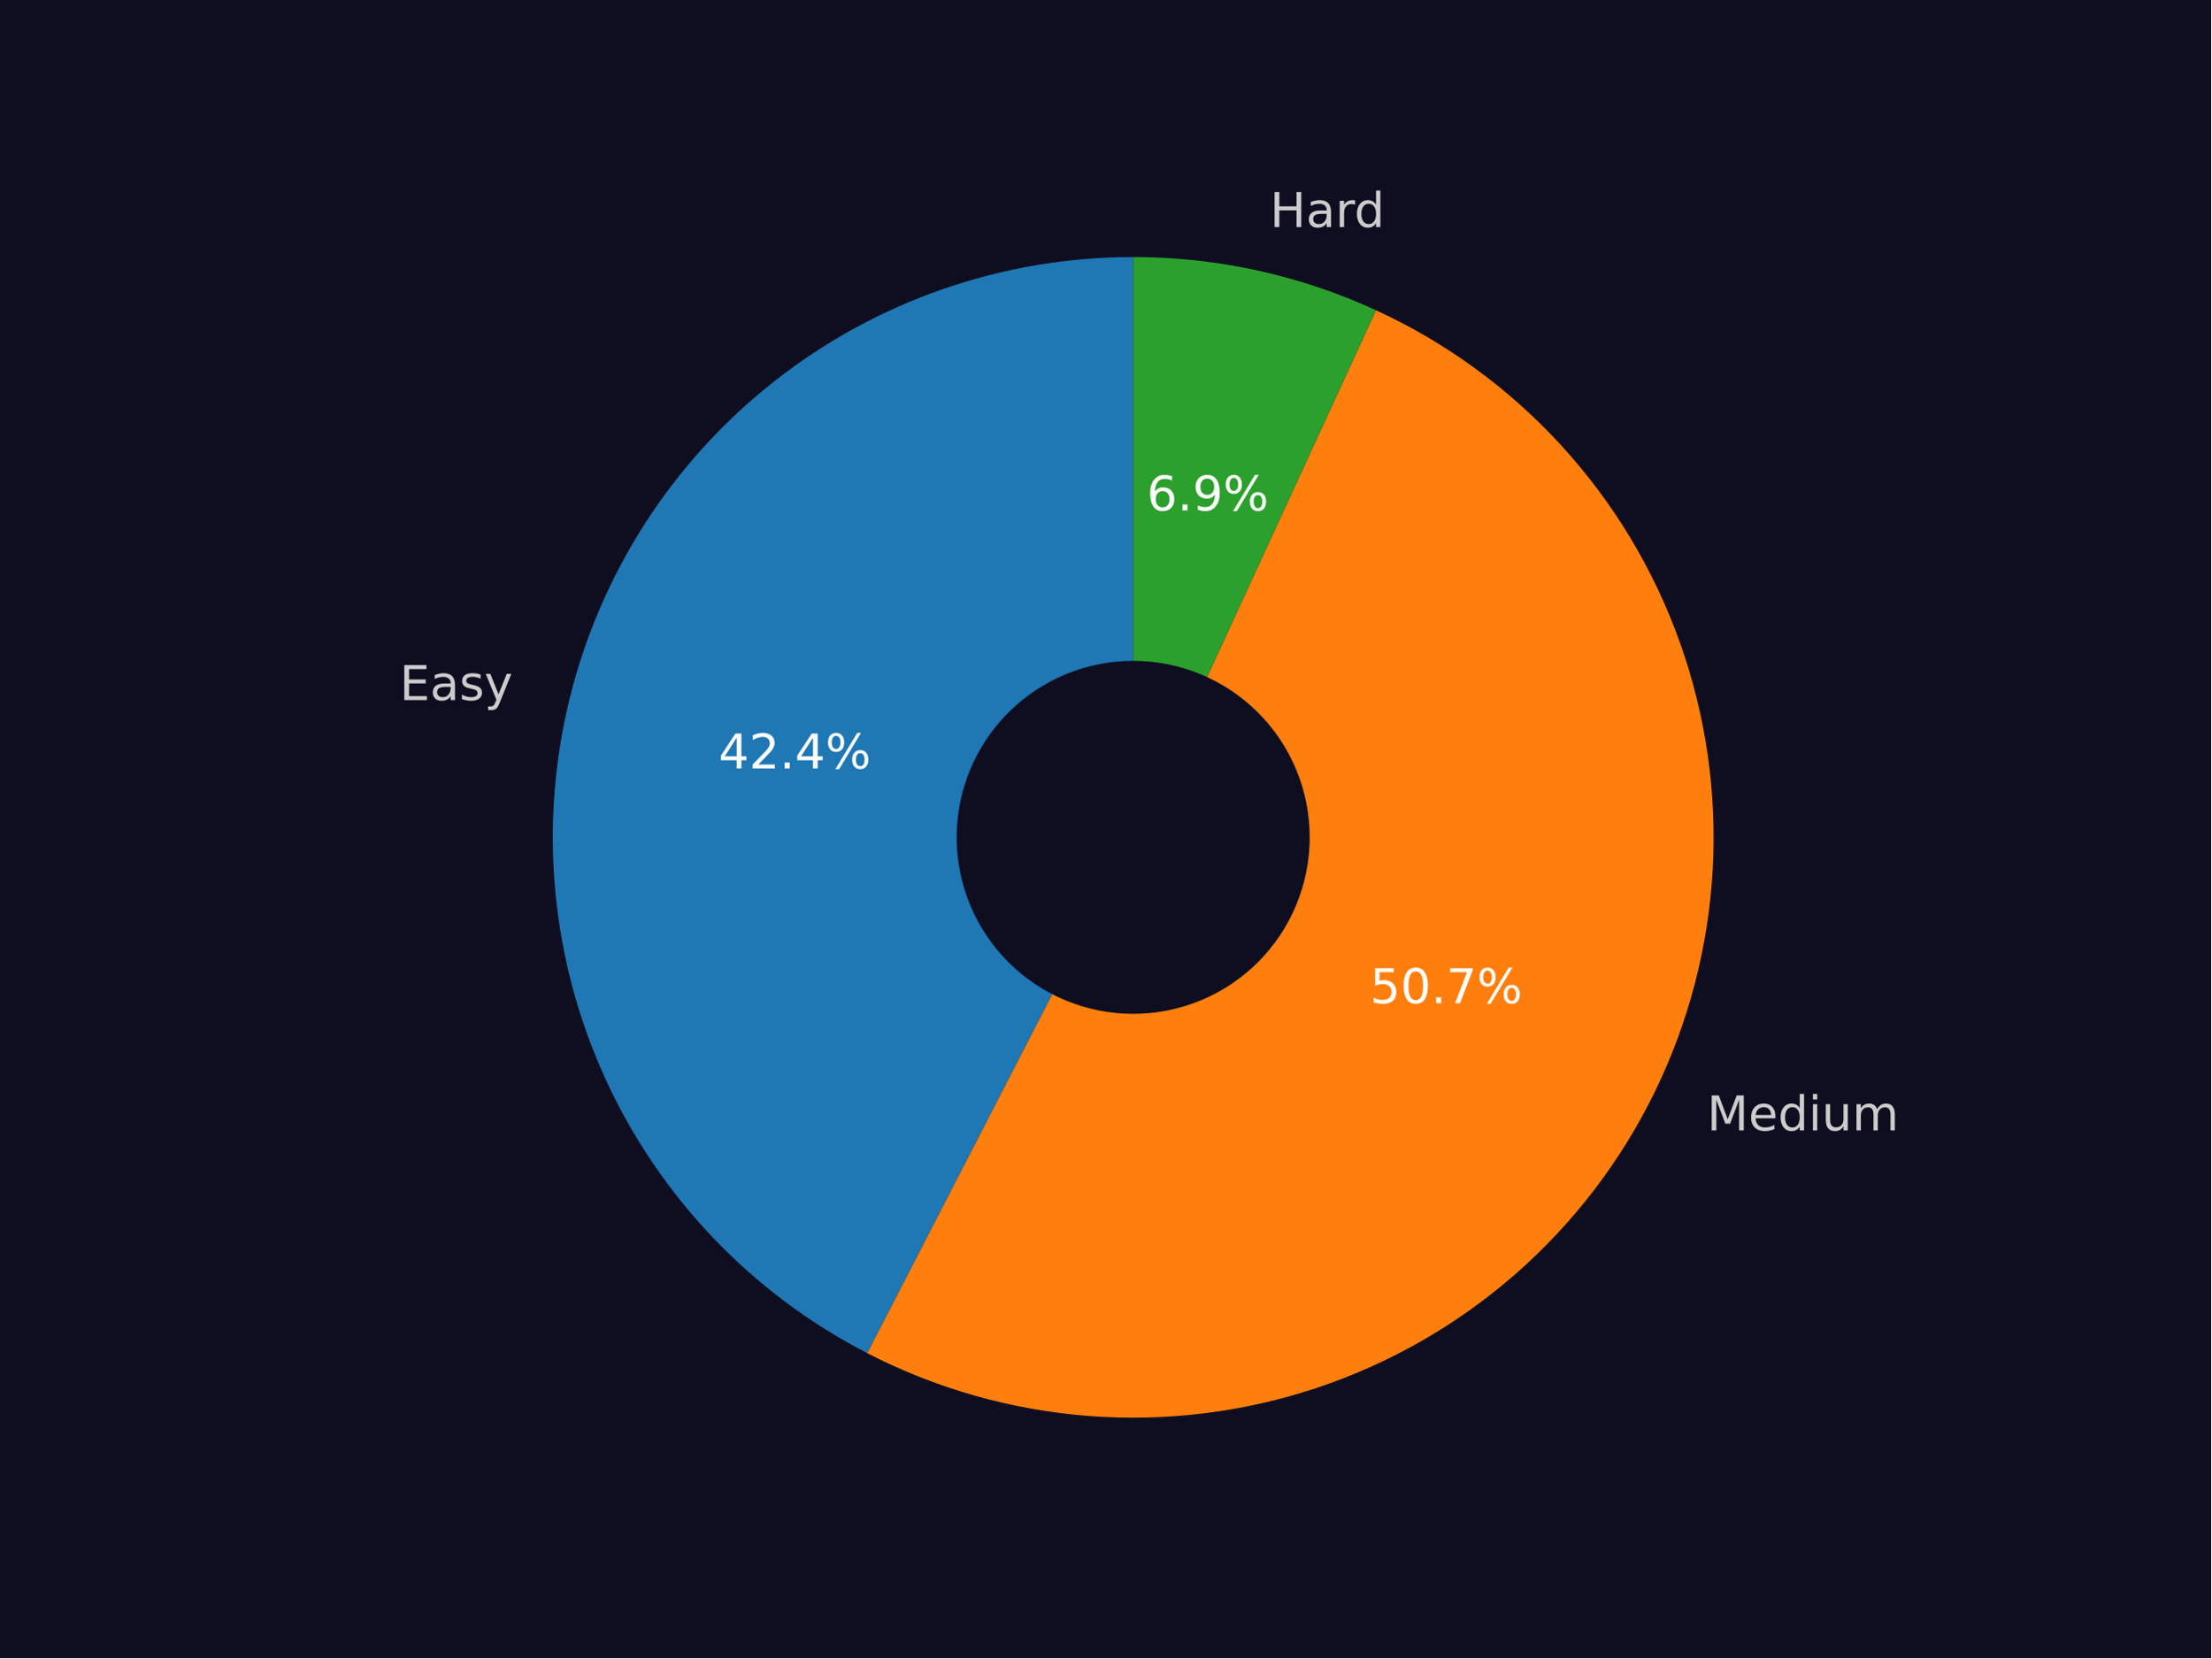
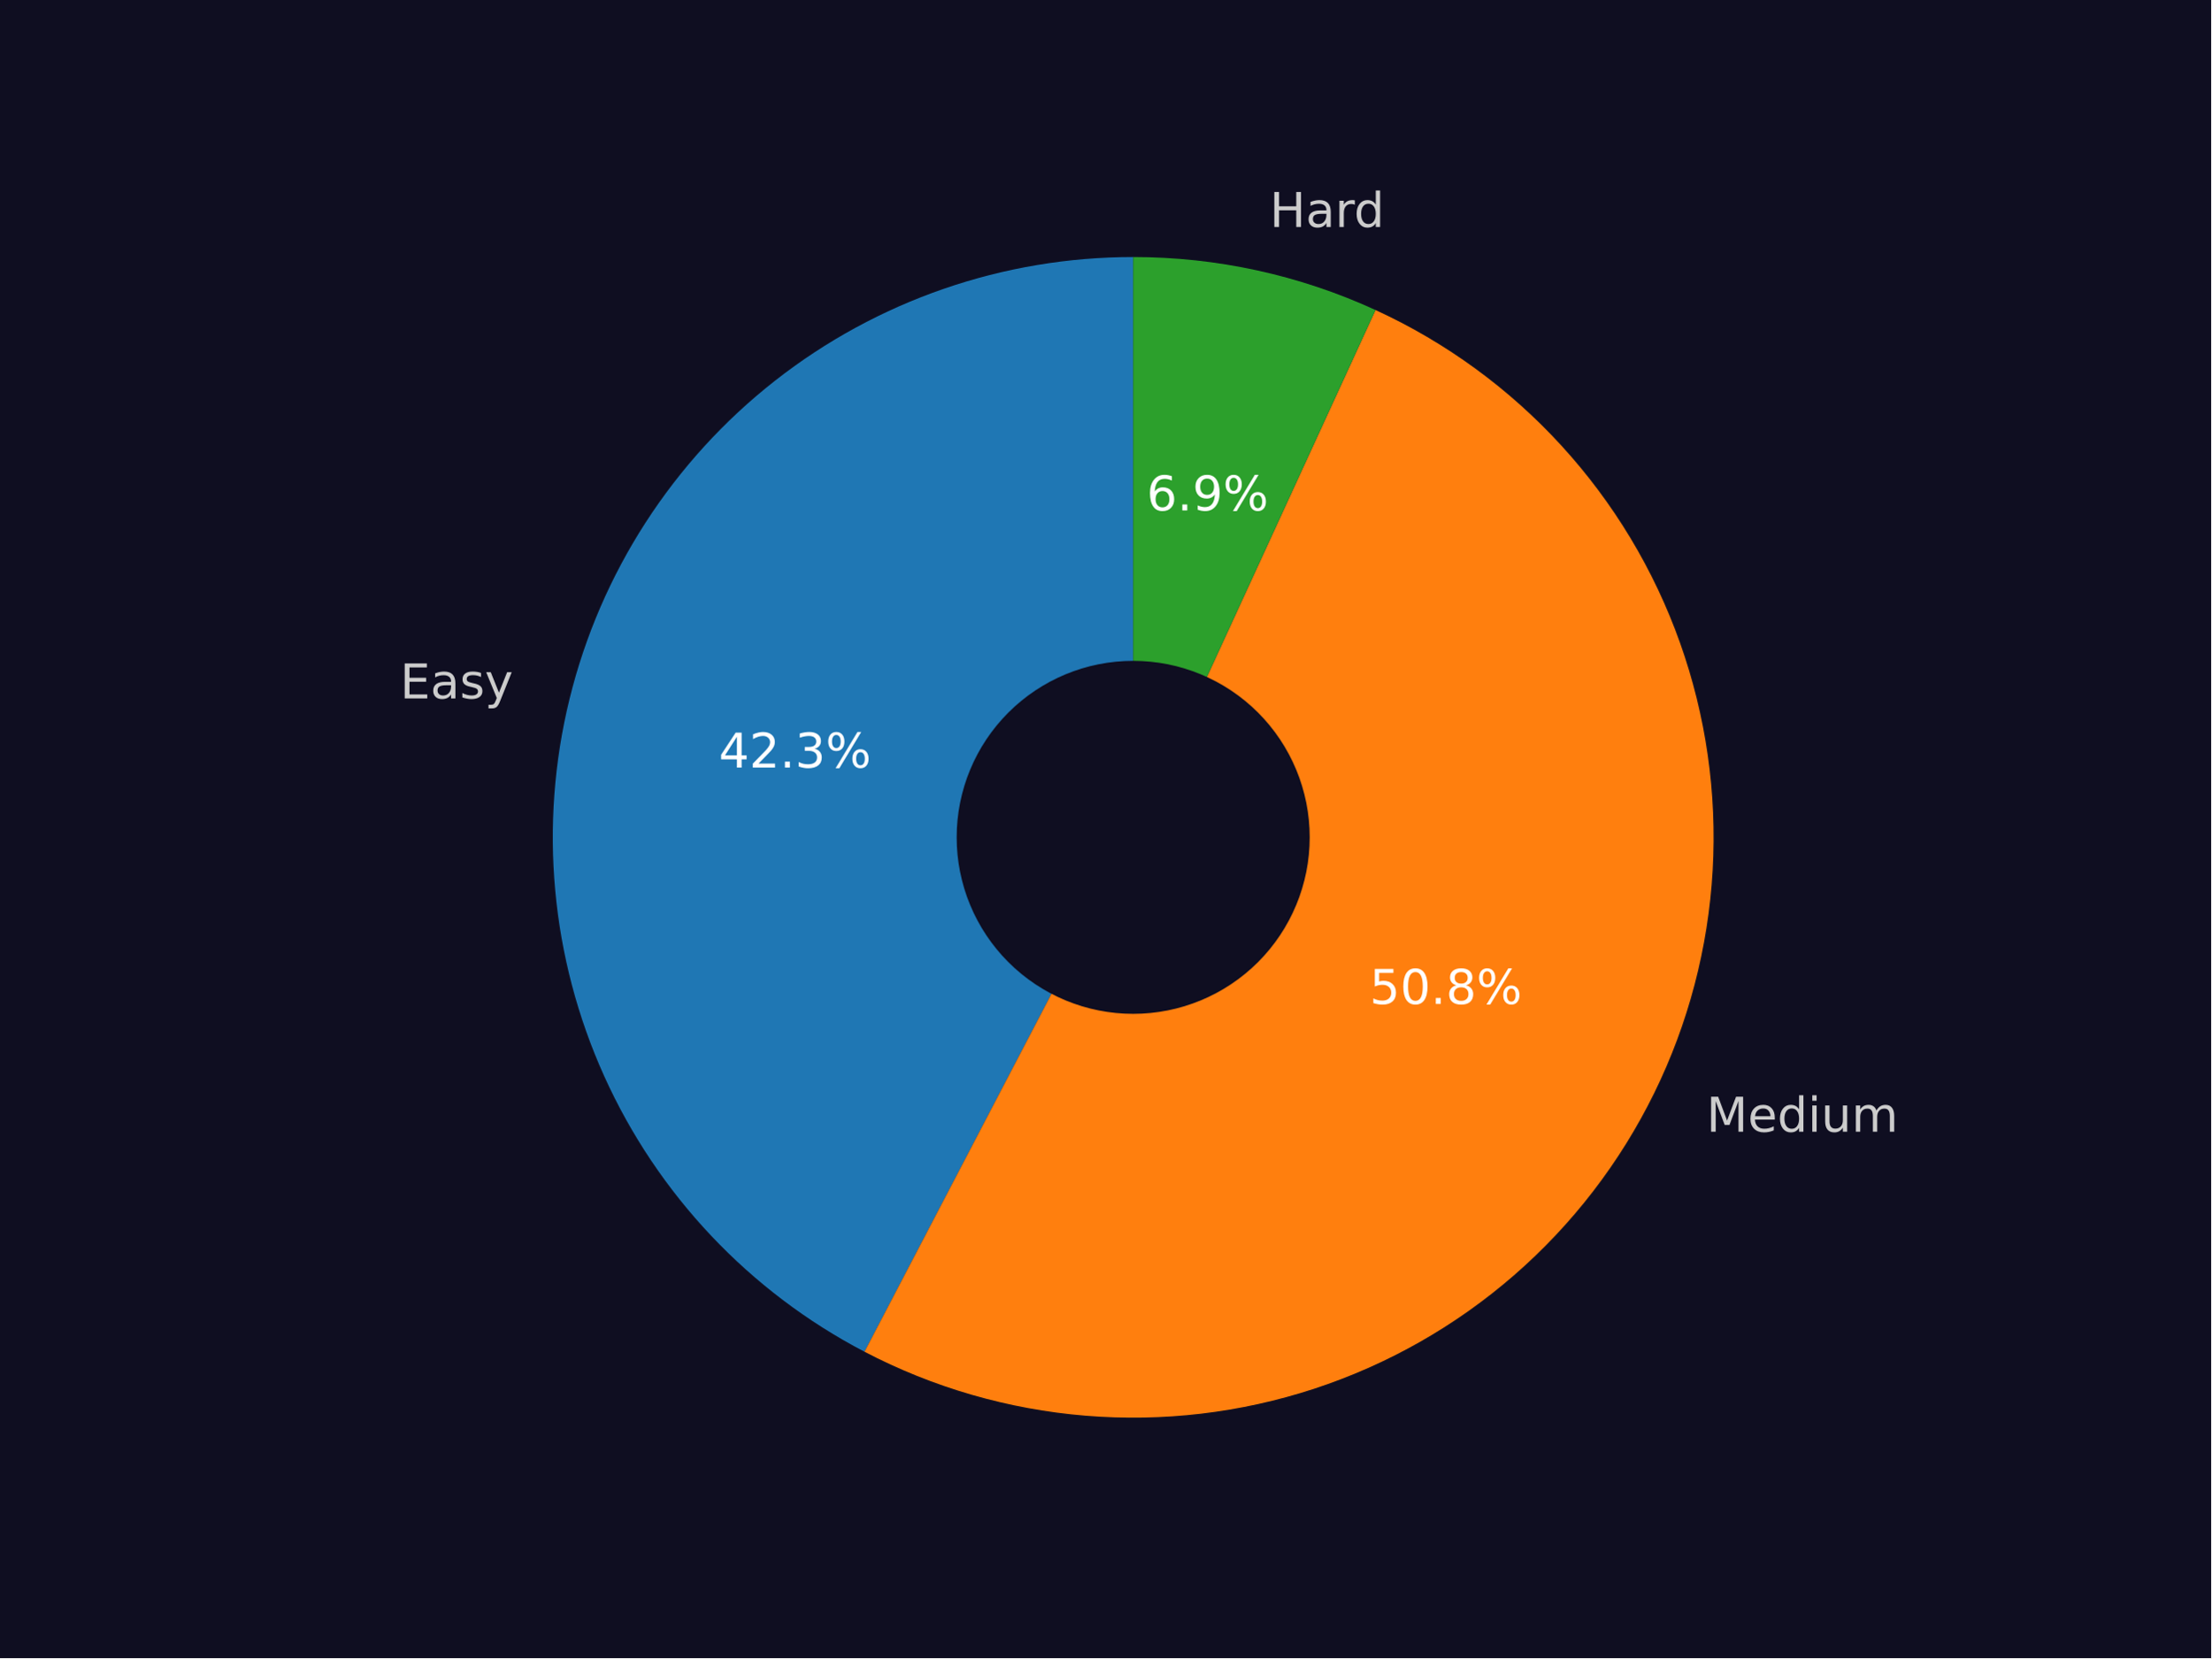
<svg xmlns="http://www.w3.org/2000/svg" xmlns:xlink="http://www.w3.org/1999/xlink" width="460.8pt" height="345.6pt" viewBox="0 0 460.8 345.6" version="1.1">
  <defs>
    <style type="text/css">*{stroke-linejoin: round; stroke-linecap: butt}</style>
  </defs>
  <g id="figure_1">
    <g id="patch_1">
      <path d="M 0 345.6  L 460.8 345.6  L 460.8 0  L 0 0  z " style="fill: #0f0e21" />
    </g>
    <g id="axes_1">
      <g id="patch_2">
-         <path d="M 236.159 53.568  C 209.044 53.568 182.701 62.686 161.387 79.447  C 140.073 96.209 125.002 119.66 118.609 146.011  C 112.217 172.361 114.866 200.112 126.13 224.777  C 137.394 249.441 156.631 269.617 180.732 282.042  L 236.159 174.528  z " style="fill: #1f77b4" />
+         <path d="M 236.159 53.568  C 209.1 53.568 182.808 62.648 161.515 79.347  C 140.222 96.045 125.136 119.415 118.686 145.695  C 112.236 171.974 114.787 199.673 125.929 224.333  C 137.07 248.992 156.171 269.214 180.155 281.742  L 236.159 174.528  z " style="fill: #1f77b4" />
      </g>
      <g id="patch_3">
-         <path d="M 180.732 282.042  C 195.052 289.424 210.703 293.871 226.765 295.123  C 242.827 296.374 258.978 294.404 274.268 289.328  C 289.558 284.253 303.681 276.173 315.806 265.565  C 327.931 254.957 337.815 242.033 344.878 227.553  C 351.94 213.073 356.039 197.327 356.933 181.242  C 357.827 165.156 355.499 149.053 350.085 133.879  C 344.671 118.706 336.28 104.766 325.405 92.879  C 314.531 80.993 301.39 71.398 286.757 64.659  L 236.159 174.528  z " style="fill: #ff7f0e" />
+         <path d="M 180.155 281.742  C 194.463 289.216 210.123 293.751 226.211 295.078  C 242.298 296.406 258.49 294.5 273.83 289.473  C 289.169 284.446 303.348 276.398 315.529 265.807  C 327.71 255.215 337.649 242.291 344.758 227.798  C 351.867 213.306 356.003 197.536 356.923 181.42  C 357.843 165.304 355.527 149.165 350.113 133.958  C 344.699 118.751 336.295 104.78 325.398 92.871  C 314.501 80.962 301.329 71.354 286.661 64.615  L 236.159 174.528  z " style="fill: #ff7f0e" />
      </g>
      <g id="patch_4">
-         <path d="M 286.757 64.659  C 278.847 61.016 270.566 58.238 262.059 56.373  C 253.552 54.509 244.868 53.568 236.159 53.568  L 236.159 174.528  z " style="fill: #2ca02c" />
+         <path d="M 286.661 64.615  C 278.764 60.986 270.498 58.219 262.007 56.362  C 253.517 54.505 244.851 53.568 236.159 53.568  L 236.159 174.528  z " style="fill: #2ca02c" />
      </g>
      <g id="patch_5">
-         <path d="M 236.159 210.816  C 245.783 210.816 255.014 206.992 261.819 200.188  C 268.624 193.383 272.447 184.152 272.447 174.528  C 272.447 164.904 268.624 155.673 261.819 148.869  C 255.014 142.064 245.783 138.24 236.159 138.24  C 226.536 138.24 217.305 142.064 210.5 148.869  C 203.695 155.673 199.871 164.904 199.871 174.528  C 199.871 184.152 203.695 193.383 210.5 200.188  C 217.305 206.992 226.536 210.816 236.159 210.816  z " clip-path="url(#p19d1fd520a)" style="fill: #0f0e21; stroke: #0f0e21; stroke-linejoin: miter" />
+         <path d="M 236.159 210.816  C 245.783 210.816 255.014 206.992 261.819 200.188  C 268.624 193.383 272.447 184.152 272.447 174.528  C 272.447 164.904 268.624 155.673 261.819 148.869  C 255.014 142.064 245.783 138.24 236.159 138.24  C 226.536 138.24 217.305 142.064 210.5 148.869  C 203.695 155.673 199.871 164.904 199.871 174.528  C 199.871 184.152 203.695 193.383 210.5 200.188  C 217.305 206.992 226.536 210.816 236.159 210.816  z " clip-path="url(#pee88eeaef5)" style="fill: #0f0e21; stroke: #0f0e21; stroke-linejoin: miter" />
      </g>
      <g id="matplotlib.axis_1" />
      <g id="matplotlib.axis_2" />
      <g id="text_1">
-         <g style="fill: #cccccc" transform="translate(83.27913 145.9182) scale(0.1 -0.1)">
+         <g style="fill: #cccccc" transform="translate(83.36388 145.5709) scale(0.1 -0.1)">
          <defs>
            <path id="DejaVuSans-45" d="M 628 4666  L 3578 4666  L 3578 4134  L 1259 4134  L 1259 2753  L 3481 2753  L 3481 2222  L 1259 2222  L 1259 531  L 3634 531  L 3634 0  L 628 0  L 628 4666  z " transform="scale(0.015625)" />
            <path id="DejaVuSans-61" d="M 2194 1759  Q 1497 1759 1228 1600  Q 959 1441 959 1056  Q 959 750 1161 570  Q 1363 391 1709 391  Q 2188 391 2477 730  Q 2766 1069 2766 1631  L 2766 1759  L 2194 1759  z M 3341 1997  L 3341 0  L 2766 0  L 2766 531  Q 2569 213 2275 61  Q 1981 -91 1556 -91  Q 1019 -91 701 211  Q 384 513 384 1019  Q 384 1609 779 1909  Q 1175 2209 1959 2209  L 2766 2209  L 2766 2266  Q 2766 2663 2505 2880  Q 2244 3097 1772 3097  Q 1472 3097 1187 3025  Q 903 2953 641 2809  L 641 3341  Q 956 3463 1253 3523  Q 1550 3584 1831 3584  Q 2591 3584 2966 3190  Q 3341 2797 3341 1997  z " transform="scale(0.015625)" />
            <path id="DejaVuSans-73" d="M 2834 3397  L 2834 2853  Q 2591 2978 2328 3040  Q 2066 3103 1784 3103  Q 1356 3103 1142 2972  Q 928 2841 928 2578  Q 928 2378 1081 2264  Q 1234 2150 1697 2047  L 1894 2003  Q 2506 1872 2764 1633  Q 3022 1394 3022 966  Q 3022 478 2636 193  Q 2250 -91 1575 -91  Q 1294 -91 989 -36  Q 684 19 347 128  L 347 722  Q 666 556 975 473  Q 1284 391 1588 391  Q 1994 391 2212 530  Q 2431 669 2431 922  Q 2431 1156 2273 1281  Q 2116 1406 1581 1522  L 1381 1569  Q 847 1681 609 1914  Q 372 2147 372 2553  Q 372 3047 722 3315  Q 1072 3584 1716 3584  Q 2034 3584 2315 3537  Q 2597 3491 2834 3397  z " transform="scale(0.015625)" />
            <path id="DejaVuSans-79" d="M 2059 -325  Q 1816 -950 1584 -1140  Q 1353 -1331 966 -1331  L 506 -1331  L 506 -850  L 844 -850  Q 1081 -850 1212 -737  Q 1344 -625 1503 -206  L 1606 56  L 191 3500  L 800 3500  L 1894 763  L 2988 3500  L 3597 3500  L 2059 -325  z " transform="scale(0.015625)" />
          </defs>
          <use xlink:href="#DejaVuSans-45" />
          <use xlink:href="#DejaVuSans-61" x="63.184" />
          <use xlink:href="#DejaVuSans-73" x="124.463" />
          <use xlink:href="#DejaVuSans-79" x="176.562" />
        </g>
      </g>
      <g id="text_2">
-         <g style="fill: #ffffff" transform="translate(149.7457 160.1769) scale(0.1 -0.1)">
+         <g style="fill: #ffffff" transform="translate(149.7919 159.9875) scale(0.1 -0.1)">
          <defs>
            <path id="DejaVuSans-34" d="M 2419 4116  L 825 1625  L 2419 1625  L 2419 4116  z M 2253 4666  L 3047 4666  L 3047 1625  L 3713 1625  L 3713 1100  L 3047 1100  L 3047 0  L 2419 0  L 2419 1100  L 313 1100  L 313 1709  L 2253 4666  z " transform="scale(0.015625)" />
            <path id="DejaVuSans-32" d="M 1228 531  L 3431 531  L 3431 0  L 469 0  L 469 531  Q 828 903 1448 1529  Q 2069 2156 2228 2338  Q 2531 2678 2651 2914  Q 2772 3150 2772 3378  Q 2772 3750 2511 3984  Q 2250 4219 1831 4219  Q 1534 4219 1204 4116  Q 875 4013 500 3803  L 500 4441  Q 881 4594 1212 4672  Q 1544 4750 1819 4750  Q 2544 4750 2975 4387  Q 3406 4025 3406 3419  Q 3406 3131 3298 2873  Q 3191 2616 2906 2266  Q 2828 2175 2409 1742  Q 1991 1309 1228 531  z " transform="scale(0.015625)" />
            <path id="DejaVuSans-2e" d="M 684 794  L 1344 794  L 1344 0  L 684 0  L 684 794  z " transform="scale(0.015625)" />
+             <path id="DejaVuSans-33" d="M 2597 2516  Q 3050 2419 3304 2112  Q 3559 1806 3559 1356  Q 3559 666 3084 287  Q 2609 -91 1734 -91  Q 1441 -91 1130 -33  Q 819 25 488 141  L 488 750  Q 750 597 1062 519  Q 1375 441 1716 441  Q 2309 441 2620 675  Q 2931 909 2931 1356  Q 2931 1769 2642 2001  Q 2353 2234 1838 2234  L 1294 2234  L 1294 2753  L 1863 2753  Q 2328 2753 2575 2939  Q 2822 3125 2822 3475  Q 2822 3834 2567 4026  Q 2313 4219 1838 4219  Q 1578 4219 1281 4162  Q 984 4106 628 3988  L 628 4550  Q 988 4650 1302 4700  Q 1616 4750 1894 4750  Q 2613 4750 3031 4423  Q 3450 4097 3450 3541  Q 3450 3153 3228 2886  Q 3006 2619 2597 2516  z " transform="scale(0.015625)" />
            <path id="DejaVuSans-25" d="M 4653 2053  Q 4381 2053 4226 1822  Q 4072 1591 4072 1178  Q 4072 772 4226 539  Q 4381 306 4653 306  Q 4919 306 5073 539  Q 5228 772 5228 1178  Q 5228 1588 5073 1820  Q 4919 2053 4653 2053  z M 4653 2450  Q 5147 2450 5437 2106  Q 5728 1763 5728 1178  Q 5728 594 5436 251  Q 5144 -91 4653 -91  Q 4153 -91 3862 251  Q 3572 594 3572 1178  Q 3572 1766 3864 2108  Q 4156 2450 4653 2450  z M 1428 4353  Q 1159 4353 1004 4120  Q 850 3888 850 3481  Q 850 3069 1003 2837  Q 1156 2606 1428 2606  Q 1700 2606 1854 2837  Q 2009 3069 2009 3481  Q 2009 3884 1853 4118  Q 1697 4353 1428 4353  z M 4250 4750  L 4750 4750  L 1831 -91  L 1331 -91  L 4250 4750  z M 1428 4750  Q 1922 4750 2215 4408  Q 2509 4066 2509 3481  Q 2509 2891 2217 2550  Q 1925 2209 1428 2209  Q 931 2209 642 2551  Q 353 2894 353 3481  Q 353 4063 643 4406  Q 934 4750 1428 4750  z " transform="scale(0.015625)" />
          </defs>
          <use xlink:href="#DejaVuSans-34" />
          <use xlink:href="#DejaVuSans-32" x="63.623" />
          <use xlink:href="#DejaVuSans-2e" x="127.246" />
-           <use xlink:href="#DejaVuSans-34" x="159.033" />
+           <use xlink:href="#DejaVuSans-33" x="159.033" />
          <use xlink:href="#DejaVuSans-25" x="222.656" />
        </g>
      </g>
      <g id="text_3">
-         <g style="fill: #cccccc" transform="translate(355.7495 235.6153) scale(0.1 -0.1)">
+         <g style="fill: #cccccc" transform="translate(355.6178 235.8845) scale(0.1 -0.1)">
          <defs>
            <path id="DejaVuSans-4d" d="M 628 4666  L 1569 4666  L 2759 1491  L 3956 4666  L 4897 4666  L 4897 0  L 4281 0  L 4281 4097  L 3078 897  L 2444 897  L 1241 4097  L 1241 0  L 628 0  L 628 4666  z " transform="scale(0.015625)" />
            <path id="DejaVuSans-65" d="M 3597 1894  L 3597 1613  L 953 1613  Q 991 1019 1311 708  Q 1631 397 2203 397  Q 2534 397 2845 478  Q 3156 559 3463 722  L 3463 178  Q 3153 47 2828 -22  Q 2503 -91 2169 -91  Q 1331 -91 842 396  Q 353 884 353 1716  Q 353 2575 817 3079  Q 1281 3584 2069 3584  Q 2775 3584 3186 3129  Q 3597 2675 3597 1894  z M 3022 2063  Q 3016 2534 2758 2815  Q 2500 3097 2075 3097  Q 1594 3097 1305 2825  Q 1016 2553 972 2059  L 3022 2063  z " transform="scale(0.015625)" />
            <path id="DejaVuSans-64" d="M 2906 2969  L 2906 4863  L 3481 4863  L 3481 0  L 2906 0  L 2906 525  Q 2725 213 2448 61  Q 2172 -91 1784 -91  Q 1150 -91 751 415  Q 353 922 353 1747  Q 353 2572 751 3078  Q 1150 3584 1784 3584  Q 2172 3584 2448 3432  Q 2725 3281 2906 2969  z M 947 1747  Q 947 1113 1208 752  Q 1469 391 1925 391  Q 2381 391 2643 752  Q 2906 1113 2906 1747  Q 2906 2381 2643 2742  Q 2381 3103 1925 3103  Q 1469 3103 1208 2742  Q 947 2381 947 1747  z " transform="scale(0.015625)" />
            <path id="DejaVuSans-69" d="M 603 3500  L 1178 3500  L 1178 0  L 603 0  L 603 3500  z M 603 4863  L 1178 4863  L 1178 4134  L 603 4134  L 603 4863  z " transform="scale(0.015625)" />
            <path id="DejaVuSans-75" d="M 544 1381  L 544 3500  L 1119 3500  L 1119 1403  Q 1119 906 1312 657  Q 1506 409 1894 409  Q 2359 409 2629 706  Q 2900 1003 2900 1516  L 2900 3500  L 3475 3500  L 3475 0  L 2900 0  L 2900 538  Q 2691 219 2414 64  Q 2138 -91 1772 -91  Q 1169 -91 856 284  Q 544 659 544 1381  z M 1991 3584  L 1991 3584  z " transform="scale(0.015625)" />
            <path id="DejaVuSans-6d" d="M 3328 2828  Q 3544 3216 3844 3400  Q 4144 3584 4550 3584  Q 5097 3584 5394 3201  Q 5691 2819 5691 2113  L 5691 0  L 5113 0  L 5113 2094  Q 5113 2597 4934 2840  Q 4756 3084 4391 3084  Q 3944 3084 3684 2787  Q 3425 2491 3425 1978  L 3425 0  L 2847 0  L 2847 2094  Q 2847 2600 2669 2842  Q 2491 3084 2119 3084  Q 1678 3084 1418 2786  Q 1159 2488 1159 1978  L 1159 0  L 581 0  L 581 3500  L 1159 3500  L 1159 2956  Q 1356 3278 1631 3431  Q 1906 3584 2284 3584  Q 2666 3584 2933 3390  Q 3200 3197 3328 2828  z " transform="scale(0.015625)" />
          </defs>
          <use xlink:href="#DejaVuSans-4d" />
          <use xlink:href="#DejaVuSans-65" x="86.279" />
          <use xlink:href="#DejaVuSans-64" x="147.803" />
          <use xlink:href="#DejaVuSans-69" x="211.279" />
          <use xlink:href="#DejaVuSans-75" x="239.062" />
          <use xlink:href="#DejaVuSans-6d" x="302.441" />
        </g>
      </g>
      <g id="text_4">
-         <g style="fill: #ffffff" transform="translate(285.5068 209.1026) scale(0.1 -0.1)">
+         <g style="fill: #ffffff" transform="translate(285.435 209.2494) scale(0.1 -0.1)">
          <defs>
            <path id="DejaVuSans-35" d="M 691 4666  L 3169 4666  L 3169 4134  L 1269 4134  L 1269 2991  Q 1406 3038 1543 3061  Q 1681 3084 1819 3084  Q 2600 3084 3056 2656  Q 3513 2228 3513 1497  Q 3513 744 3044 326  Q 2575 -91 1722 -91  Q 1428 -91 1123 -41  Q 819 9 494 109  L 494 744  Q 775 591 1075 516  Q 1375 441 1709 441  Q 2250 441 2565 725  Q 2881 1009 2881 1497  Q 2881 1984 2565 2268  Q 2250 2553 1709 2553  Q 1456 2553 1204 2497  Q 953 2441 691 2322  L 691 4666  z " transform="scale(0.015625)" />
            <path id="DejaVuSans-30" d="M 2034 4250  Q 1547 4250 1301 3770  Q 1056 3291 1056 2328  Q 1056 1369 1301 889  Q 1547 409 2034 409  Q 2525 409 2770 889  Q 3016 1369 3016 2328  Q 3016 3291 2770 3770  Q 2525 4250 2034 4250  z M 2034 4750  Q 2819 4750 3233 4129  Q 3647 3509 3647 2328  Q 3647 1150 3233 529  Q 2819 -91 2034 -91  Q 1250 -91 836 529  Q 422 1150 422 2328  Q 422 3509 836 4129  Q 1250 4750 2034 4750  z " transform="scale(0.015625)" />
-             <path id="DejaVuSans-37" d="M 525 4666  L 3525 4666  L 3525 4397  L 1831 0  L 1172 0  L 2766 4134  L 525 4134  L 525 4666  z " transform="scale(0.015625)" />
+             <path id="DejaVuSans-38" d="M 2034 2216  Q 1584 2216 1326 1975  Q 1069 1734 1069 1313  Q 1069 891 1326 650  Q 1584 409 2034 409  Q 2484 409 2743 651  Q 3003 894 3003 1313  Q 3003 1734 2745 1975  Q 2488 2216 2034 2216  z M 1403 2484  Q 997 2584 770 2862  Q 544 3141 544 3541  Q 544 4100 942 4425  Q 1341 4750 2034 4750  Q 2731 4750 3128 4425  Q 3525 4100 3525 3541  Q 3525 3141 3298 2862  Q 3072 2584 2669 2484  Q 3125 2378 3379 2068  Q 3634 1759 3634 1313  Q 3634 634 3220 271  Q 2806 -91 2034 -91  Q 1263 -91 848 271  Q 434 634 434 1313  Q 434 1759 690 2068  Q 947 2378 1403 2484  z M 1172 3481  Q 1172 3119 1398 2916  Q 1625 2713 2034 2713  Q 2441 2713 2670 2916  Q 2900 3119 2900 3481  Q 2900 3844 2670 4047  Q 2441 4250 2034 4250  Q 1625 4250 1398 4047  Q 1172 3844 1172 3481  z " transform="scale(0.015625)" />
          </defs>
          <use xlink:href="#DejaVuSans-35" />
          <use xlink:href="#DejaVuSans-30" x="63.623" />
          <use xlink:href="#DejaVuSans-2e" x="127.246" />
-           <use xlink:href="#DejaVuSans-37" x="159.033" />
+           <use xlink:href="#DejaVuSans-38" x="159.033" />
          <use xlink:href="#DejaVuSans-25" x="222.656" />
        </g>
      </g>
      <g id="text_5">
-         <g style="fill: #cccccc" transform="translate(264.6488 47.31716) scale(0.1 -0.1)">
+         <g style="fill: #cccccc" transform="translate(264.5923 47.30478) scale(0.1 -0.1)">
          <defs>
            <path id="DejaVuSans-48" d="M 628 4666  L 1259 4666  L 1259 2753  L 3553 2753  L 3553 4666  L 4184 4666  L 4184 0  L 3553 0  L 3553 2222  L 1259 2222  L 1259 0  L 628 0  L 628 4666  z " transform="scale(0.015625)" />
            <path id="DejaVuSans-72" d="M 2631 2963  Q 2534 3019 2420 3045  Q 2306 3072 2169 3072  Q 1681 3072 1420 2755  Q 1159 2438 1159 1844  L 1159 0  L 581 0  L 581 3500  L 1159 3500  L 1159 2956  Q 1341 3275 1631 3429  Q 1922 3584 2338 3584  Q 2397 3584 2469 3576  Q 2541 3569 2628 3553  L 2631 2963  z " transform="scale(0.015625)" />
          </defs>
          <use xlink:href="#DejaVuSans-48" />
          <use xlink:href="#DejaVuSans-61" x="75.195" />
          <use xlink:href="#DejaVuSans-72" x="136.475" />
          <use xlink:href="#DejaVuSans-64" x="175.838" />
        </g>
      </g>
      <g id="text_6">
-         <g style="fill: #ffffff" transform="translate(238.9968 106.3945) scale(0.1 -0.1)">
+         <g style="fill: #ffffff" transform="translate(238.9659 106.3878) scale(0.1 -0.1)">
          <defs>
            <path id="DejaVuSans-36" d="M 2113 2584  Q 1688 2584 1439 2293  Q 1191 2003 1191 1497  Q 1191 994 1439 701  Q 1688 409 2113 409  Q 2538 409 2786 701  Q 3034 994 3034 1497  Q 3034 2003 2786 2293  Q 2538 2584 2113 2584  z M 3366 4563  L 3366 3988  Q 3128 4100 2886 4159  Q 2644 4219 2406 4219  Q 1781 4219 1451 3797  Q 1122 3375 1075 2522  Q 1259 2794 1537 2939  Q 1816 3084 2150 3084  Q 2853 3084 3261 2657  Q 3669 2231 3669 1497  Q 3669 778 3244 343  Q 2819 -91 2113 -91  Q 1303 -91 875 529  Q 447 1150 447 2328  Q 447 3434 972 4092  Q 1497 4750 2381 4750  Q 2619 4750 2861 4703  Q 3103 4656 3366 4563  z " transform="scale(0.015625)" />
            <path id="DejaVuSans-39" d="M 703 97  L 703 672  Q 941 559 1184 500  Q 1428 441 1663 441  Q 2288 441 2617 861  Q 2947 1281 2994 2138  Q 2813 1869 2534 1725  Q 2256 1581 1919 1581  Q 1219 1581 811 2004  Q 403 2428 403 3163  Q 403 3881 828 4315  Q 1253 4750 1959 4750  Q 2769 4750 3195 4129  Q 3622 3509 3622 2328  Q 3622 1225 3098 567  Q 2575 -91 1691 -91  Q 1453 -91 1209 -44  Q 966 3 703 97  z M 1959 2075  Q 2384 2075 2632 2365  Q 2881 2656 2881 3163  Q 2881 3666 2632 3958  Q 2384 4250 1959 4250  Q 1534 4250 1286 3958  Q 1038 3666 1038 3163  Q 1038 2656 1286 2365  Q 1534 2075 1959 2075  z " transform="scale(0.015625)" />
          </defs>
          <use xlink:href="#DejaVuSans-36" />
          <use xlink:href="#DejaVuSans-2e" x="63.623" />
          <use xlink:href="#DejaVuSans-39" x="95.41" />
          <use xlink:href="#DejaVuSans-25" x="159.033" />
        </g>
      </g>
    </g>
  </g>
  <defs>
-     <clipPath id="p19d1fd520a">
+     <clipPath id="pee88eeaef5">
      <rect x="57.6" y="41.472" width="357.12" height="266.112" />
    </clipPath>
  </defs>
</svg>
